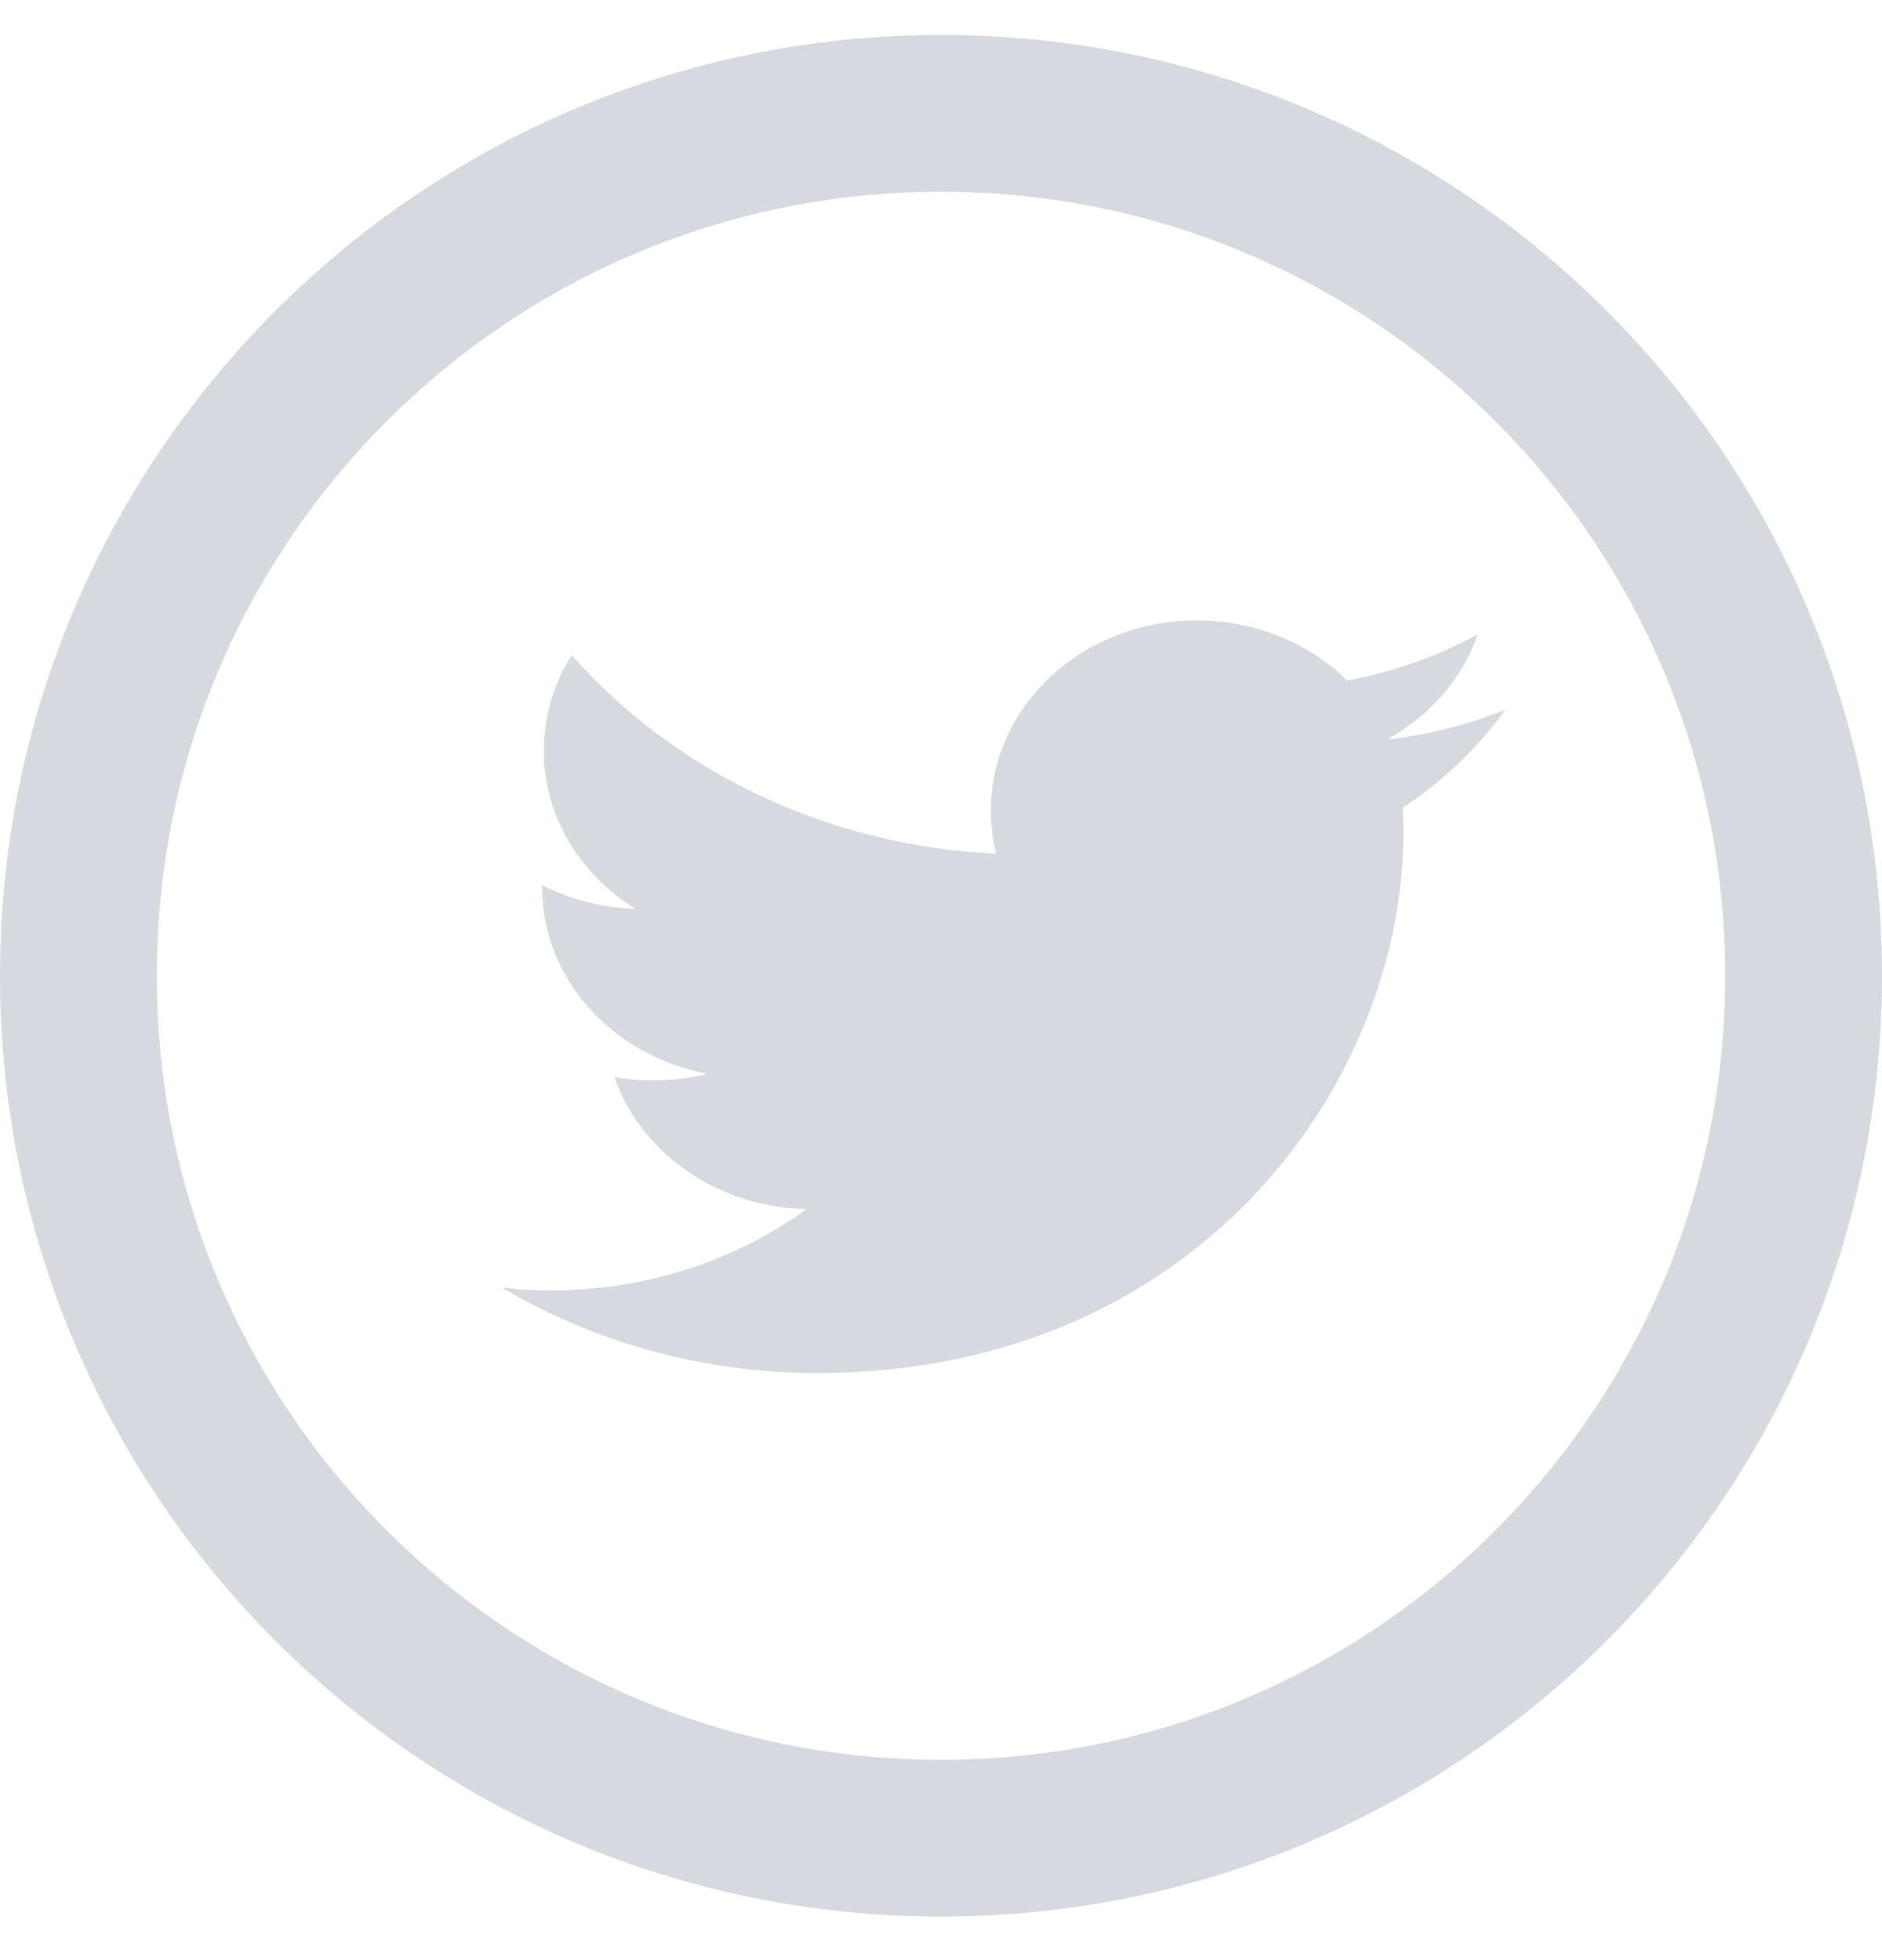
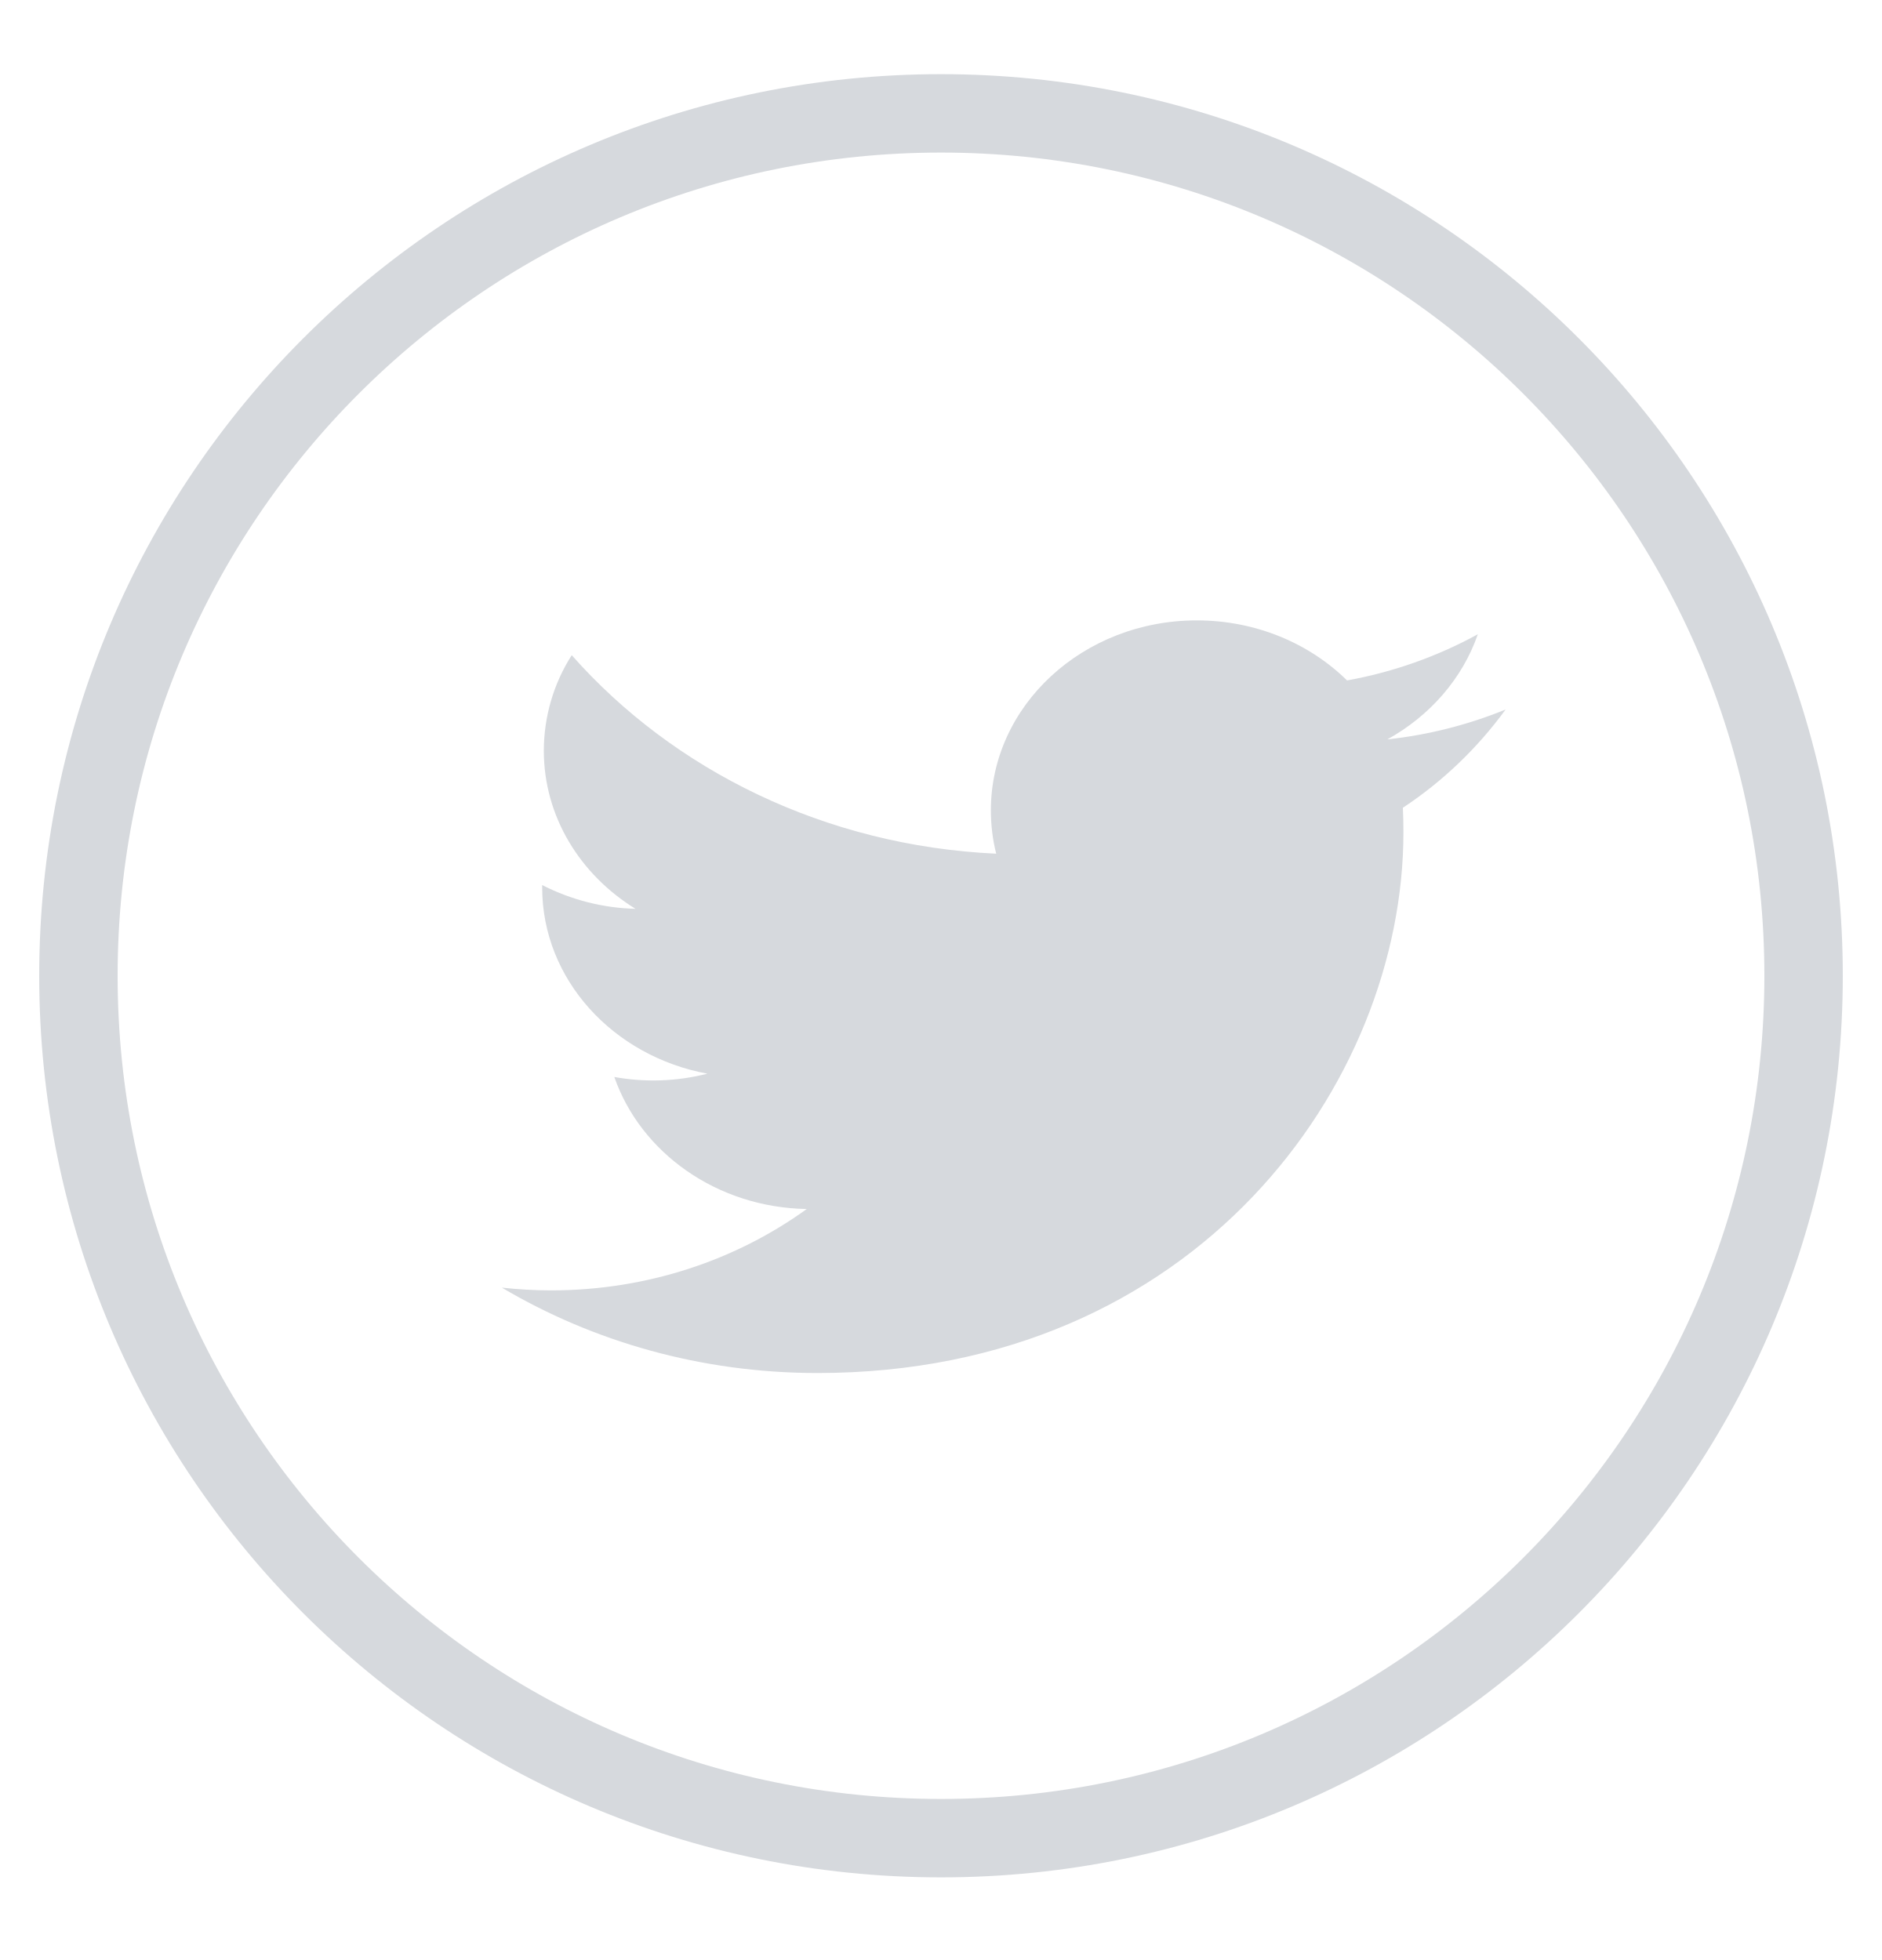
<svg xmlns="http://www.w3.org/2000/svg" width="24" height="25" viewBox="0 0 24 25" fill="none">
-   <circle cx="12" cy="12.446" r="11" stroke="#D6D9DD" stroke-width="2" />
-   <path fill-rule="evenodd" clip-rule="evenodd" d="M19.2 9.05C18.717 9.247 18.209 9.375 17.692 9.431C18.234 9.131 18.65 8.656 18.846 8.09C18.324 8.376 17.761 8.574 17.178 8.679C16.7 8.208 16.017 7.913 15.262 7.913C13.812 7.913 12.636 8.999 12.636 10.336C12.636 10.526 12.659 10.711 12.704 10.889C10.521 10.788 8.586 9.823 7.291 8.357C7.059 8.719 6.936 9.142 6.935 9.575C6.935 10.416 7.399 11.158 8.104 11.592C7.69 11.582 7.284 11.478 6.914 11.289L6.914 11.32C6.914 12.493 7.819 13.473 9.021 13.695C8.632 13.794 8.228 13.808 7.834 13.737C8.169 14.7 9.139 15.402 10.288 15.421C9.389 16.071 8.256 16.459 7.026 16.459C6.814 16.459 6.605 16.446 6.4 16.424C7.562 17.112 8.942 17.513 10.425 17.513C15.256 17.513 17.897 13.82 17.897 10.618C17.897 10.513 17.895 10.408 17.89 10.303C18.396 9.969 18.84 9.544 19.2 9.05Z" fill="#D6D9DD" />
+   <circle cx="12" cy="12.446" r="11" stroke="#D6D9DD" strokeWidth="2" />
+   <path fillRule="evenodd" clipRule="evenodd" d="M19.2 9.05C18.717 9.247 18.209 9.375 17.692 9.431C18.234 9.131 18.65 8.656 18.846 8.09C18.324 8.376 17.761 8.574 17.178 8.679C16.7 8.208 16.017 7.913 15.262 7.913C13.812 7.913 12.636 8.999 12.636 10.336C12.636 10.526 12.659 10.711 12.704 10.889C10.521 10.788 8.586 9.823 7.291 8.357C7.059 8.719 6.936 9.142 6.935 9.575C6.935 10.416 7.399 11.158 8.104 11.592C7.69 11.582 7.284 11.478 6.914 11.289L6.914 11.32C6.914 12.493 7.819 13.473 9.021 13.695C8.632 13.794 8.228 13.808 7.834 13.737C8.169 14.7 9.139 15.402 10.288 15.421C9.389 16.071 8.256 16.459 7.026 16.459C6.814 16.459 6.605 16.446 6.4 16.424C7.562 17.112 8.942 17.513 10.425 17.513C15.256 17.513 17.897 13.82 17.897 10.618C17.897 10.513 17.895 10.408 17.89 10.303C18.396 9.969 18.84 9.544 19.2 9.05Z" fill="#D6D9DD" />
</svg>
